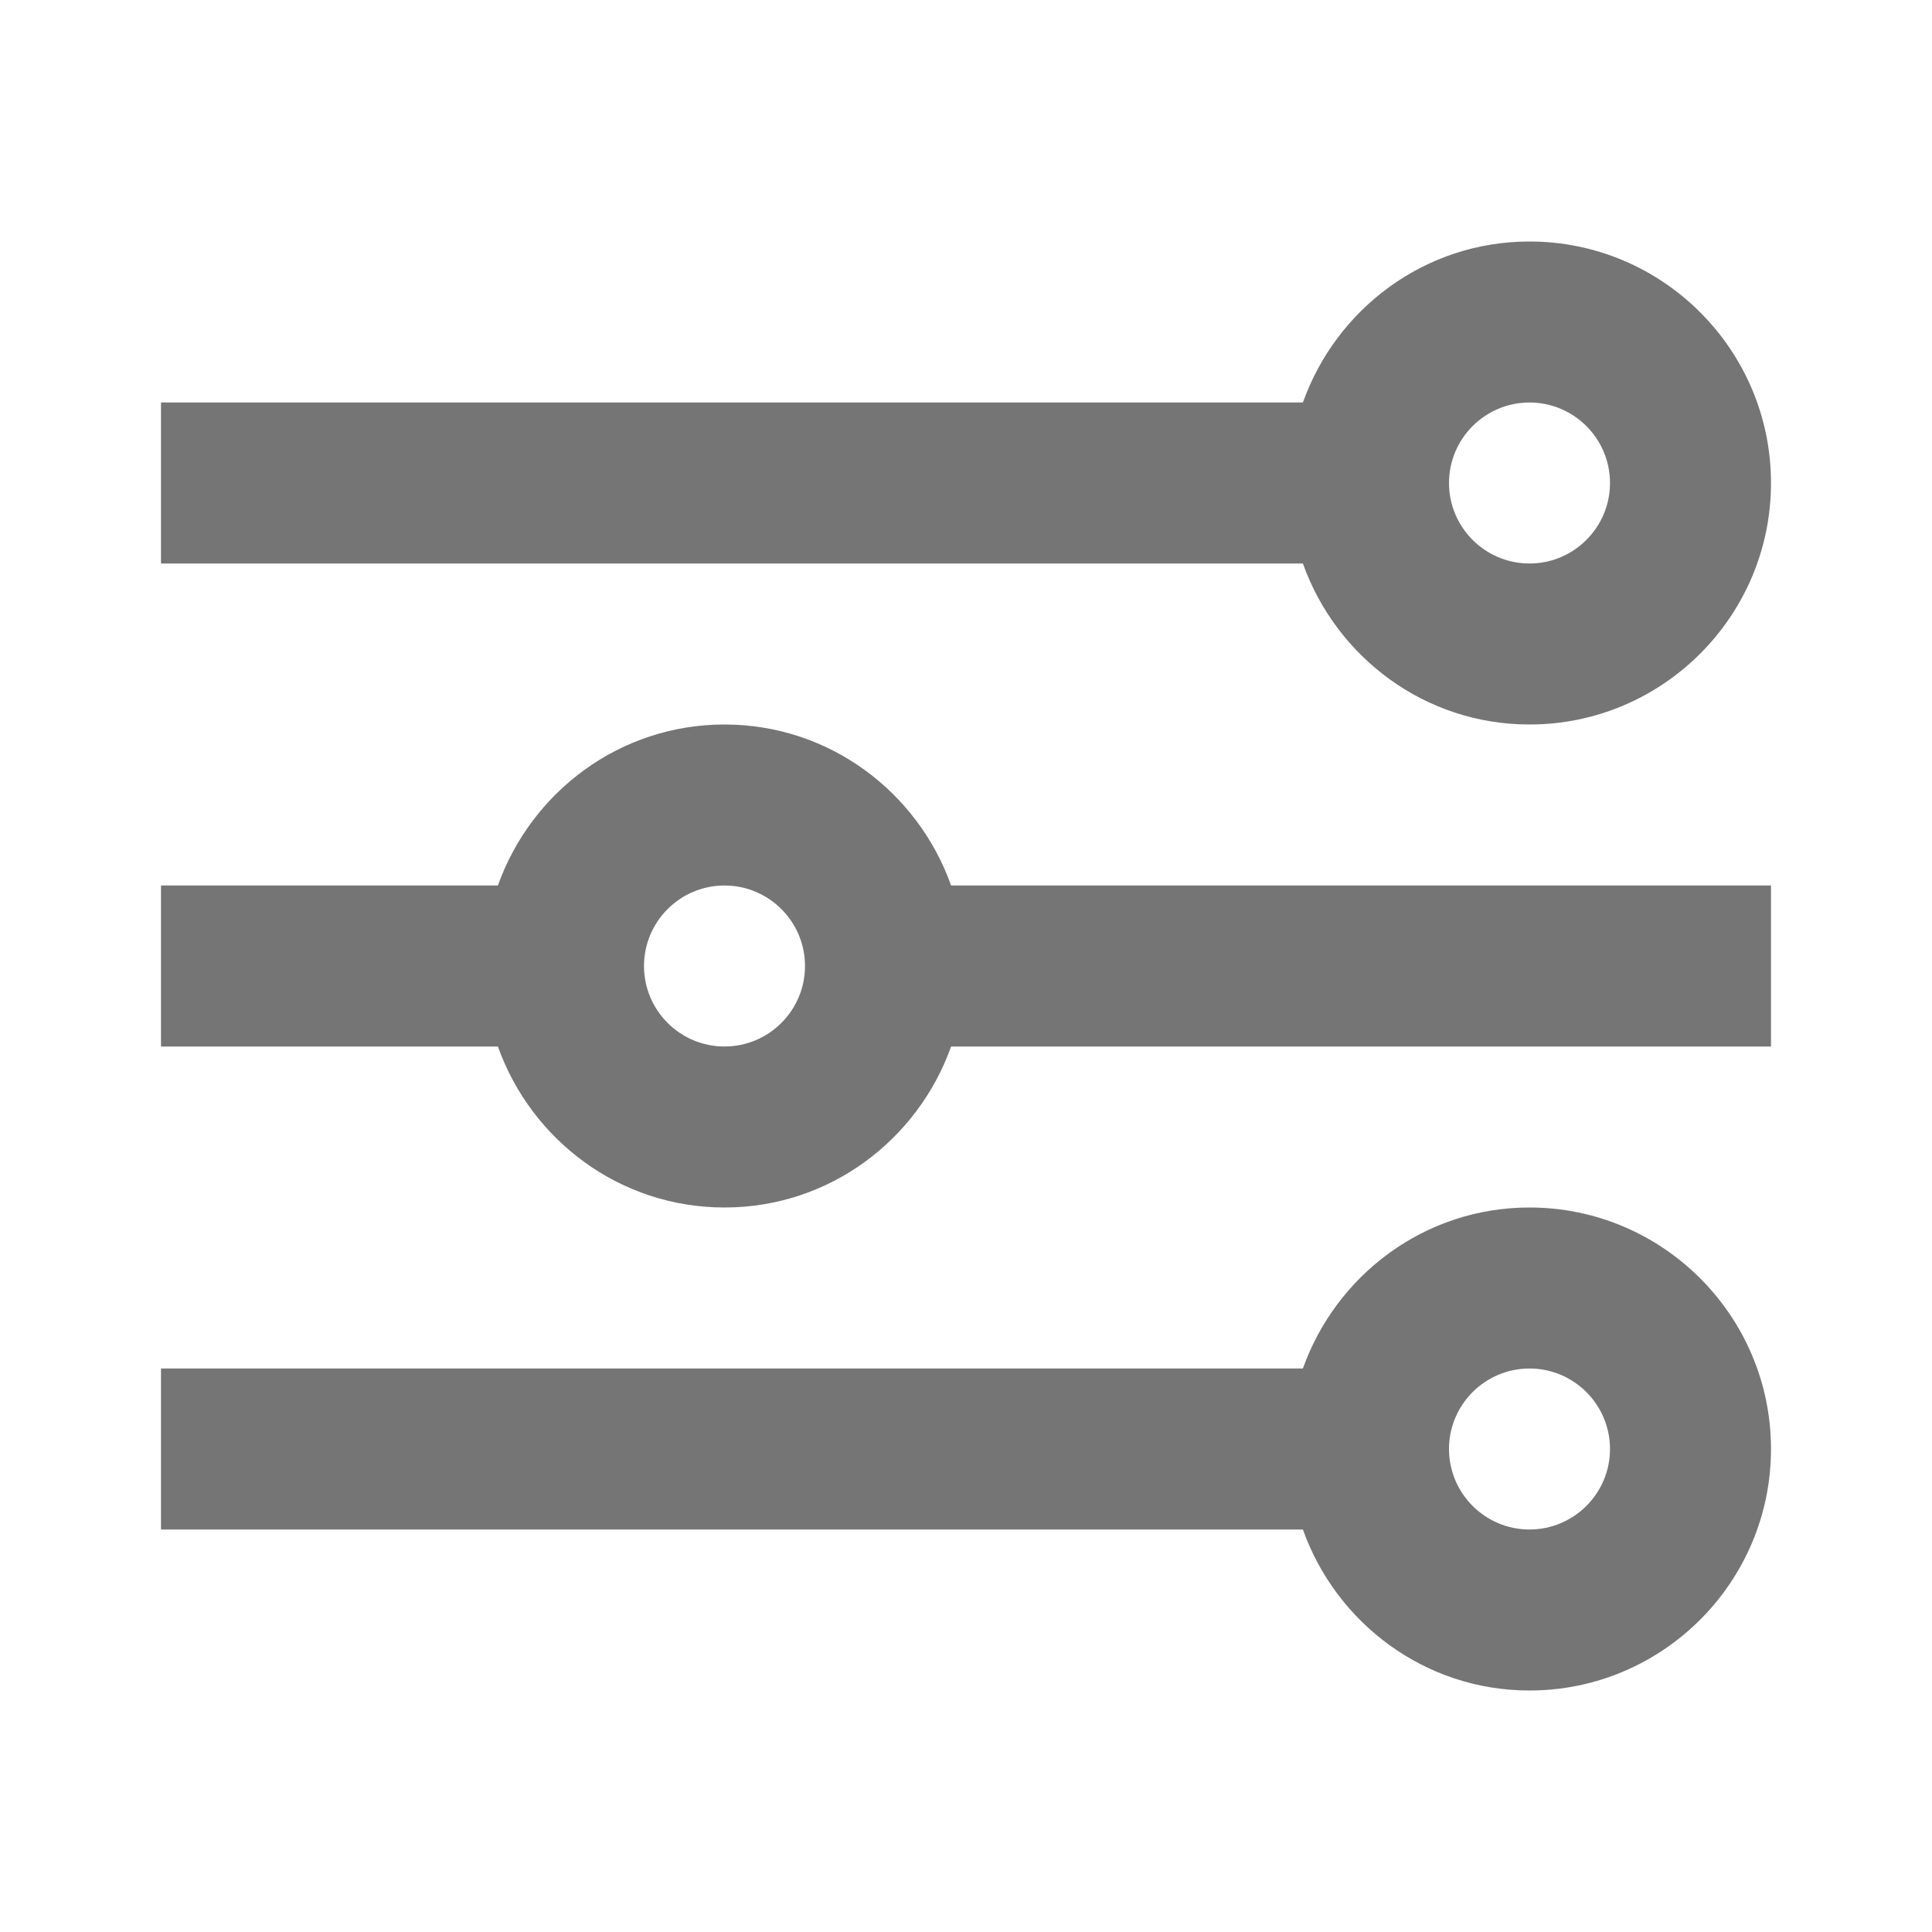
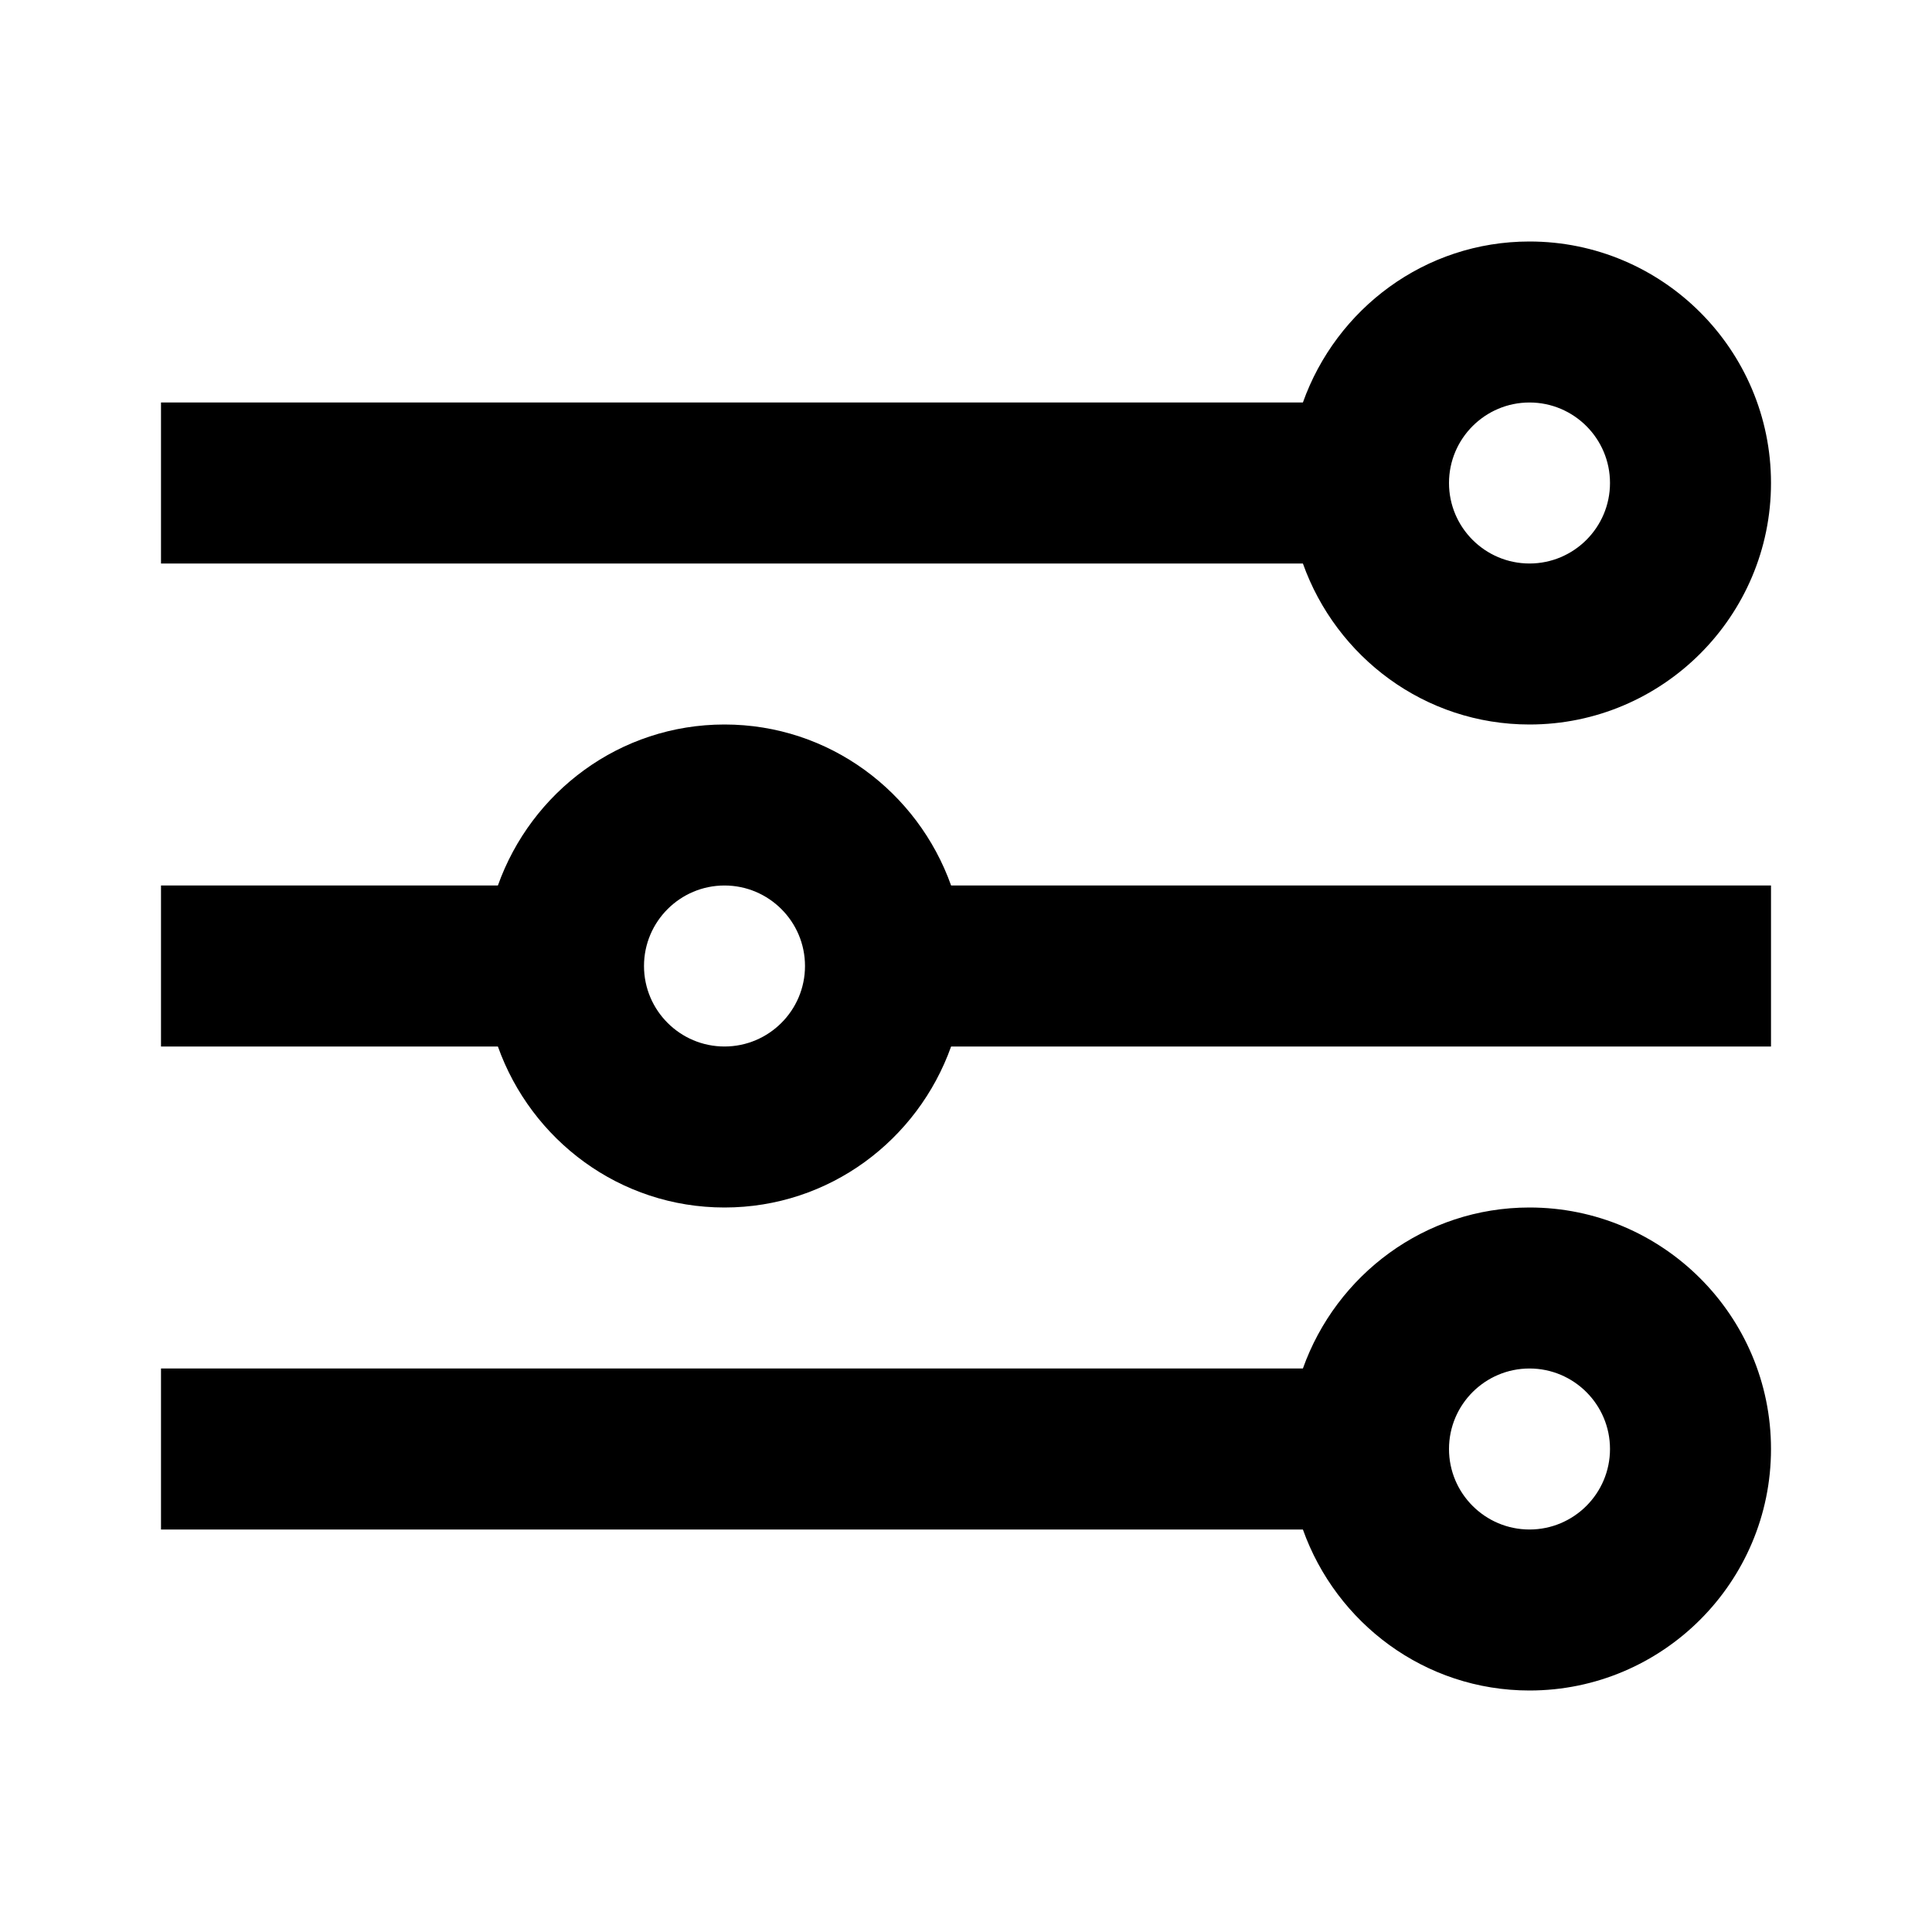
<svg xmlns="http://www.w3.org/2000/svg" version="1.1" x="0px" y="0px" width="24px" height="24px" viewBox="0 0 24 24" enable-background="new 0 0 24 24" xml:space="preserve">
  <g id="Frames-24px">
    <rect fill="none" width="24" height="24" />
  </g>
  <g id="Outline">
    <g>
-       <path fill="#757575" d="M19,9c1.654,0,3-1.346,3-3s-1.346-3-3-3c-1.302,0-2.401,0.838-2.815,2H2v2h14.185    C16.599,8.162,17.698,9,19,9z M19,5c0.551,0,1,0.448,1,1c0,0.552-0.449,1-1,1s-1-0.448-1-1C18,5.448,18.449,5,19,5z" />
-       <path fill="#757575" d="M9,9c-1.302,0-2.401,0.838-2.815,2H2v2h4.185C6.599,14.162,7.698,15,9,15s2.401-0.838,2.815-2H22v-2    H11.815C11.401,9.838,10.302,9,9,9z M9,13c-0.551,0-1-0.448-1-1c0-0.552,0.449-1,1-1s1,0.448,1,1C10,12.552,9.551,13,9,13z" />
-       <path fill="#757575" d="M19,15c-1.302,0-2.401,0.838-2.815,2H2v2h14.185c0.414,1.162,1.514,2,2.815,2c1.654,0,3-1.346,3-3    S20.654,15,19,15z M19,19c-0.551,0-1-0.448-1-1c0-0.552,0.449-1,1-1s1,0.448,1,1C20,18.552,19.551,19,19,19z" />
+       <path fill="currentColor" d="M19,9c1.654,0,3-1.346,3-3s-1.346-3-3-3c-1.302,0-2.401,0.838-2.815,2H2v2h14.185    C16.599,8.162,17.698,9,19,9z M19,5c0.551,0,1,0.448,1,1c0,0.552-0.449,1-1,1s-1-0.448-1-1C18,5.448,18.449,5,19,5z" />
+       <path fill="currentColor" d="M9,9c-1.302,0-2.401,0.838-2.815,2H2v2h4.185C6.599,14.162,7.698,15,9,15s2.401-0.838,2.815-2H22v-2    H11.815C11.401,9.838,10.302,9,9,9z M9,13c-0.551,0-1-0.448-1-1c0-0.552,0.449-1,1-1s1,0.448,1,1C10,12.552,9.551,13,9,13z" />
+       <path fill="currentColor" d="M19,15c-1.302,0-2.401,0.838-2.815,2H2v2h14.185c0.414,1.162,1.514,2,2.815,2c1.654,0,3-1.346,3-3    S20.654,15,19,15z M19,19c-0.551,0-1-0.448-1-1c0-0.552,0.449-1,1-1s1,0.448,1,1C20,18.552,19.551,19,19,19z" />
    </g>
  </g>
</svg>
